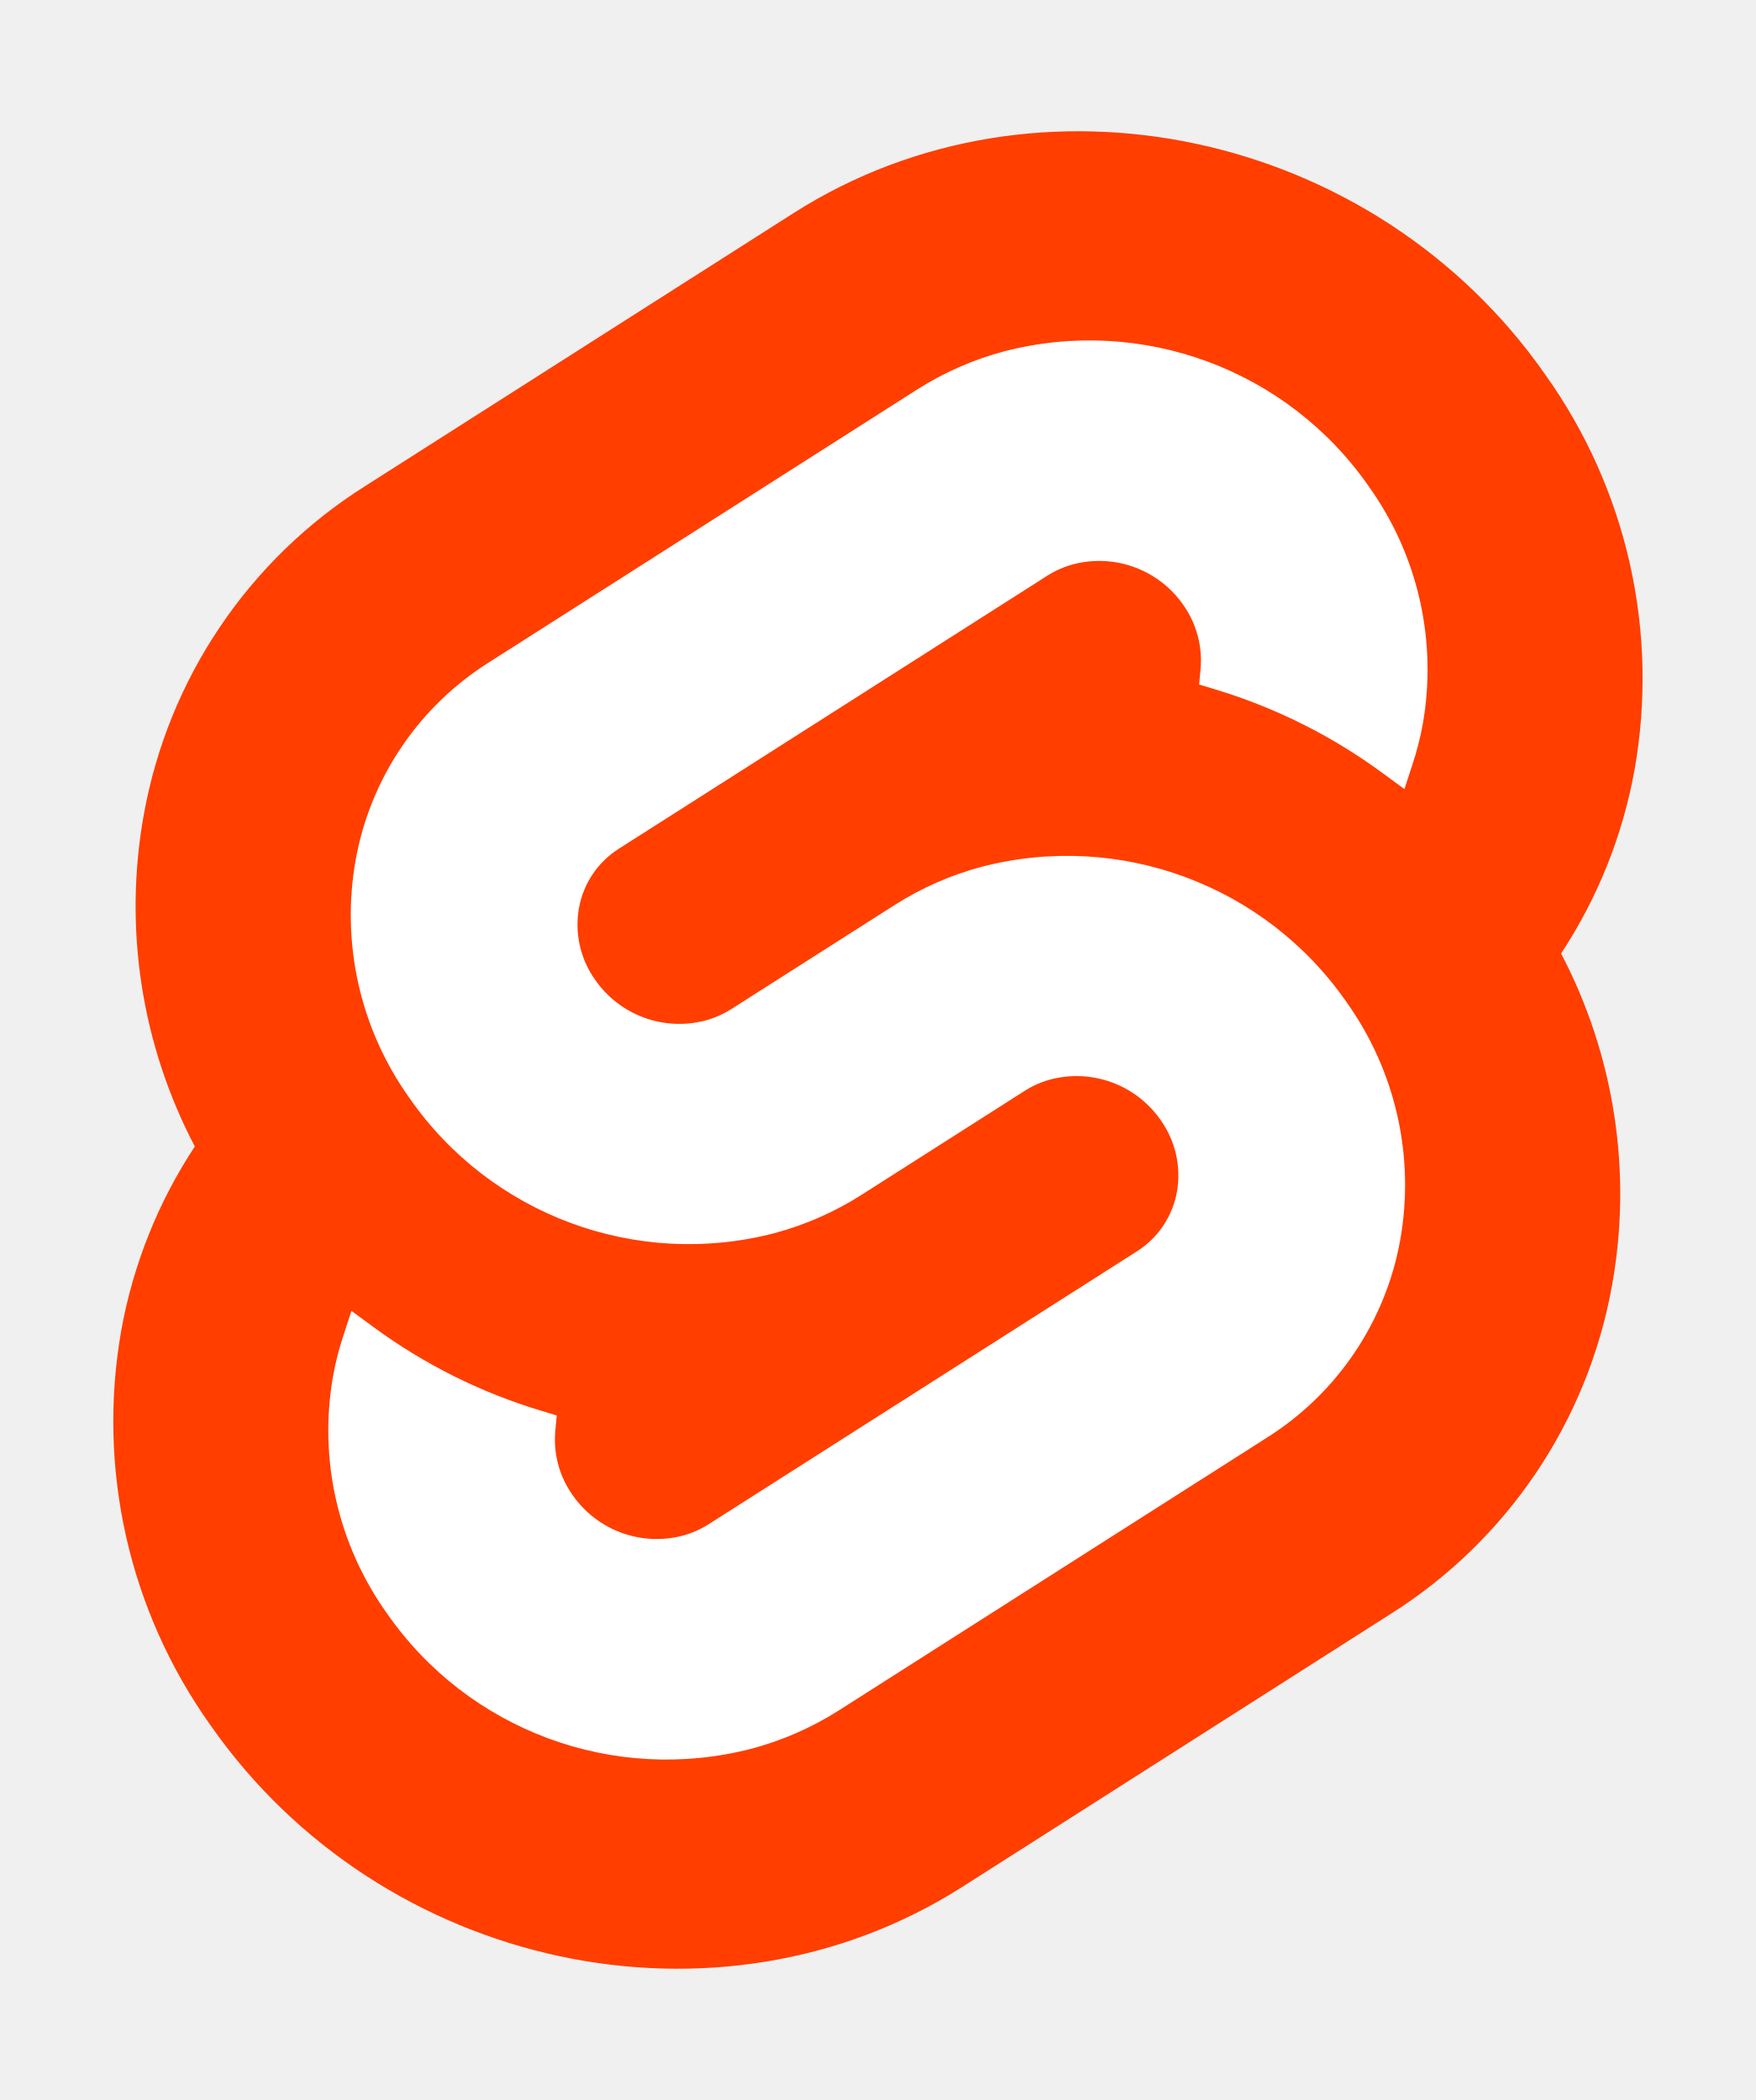
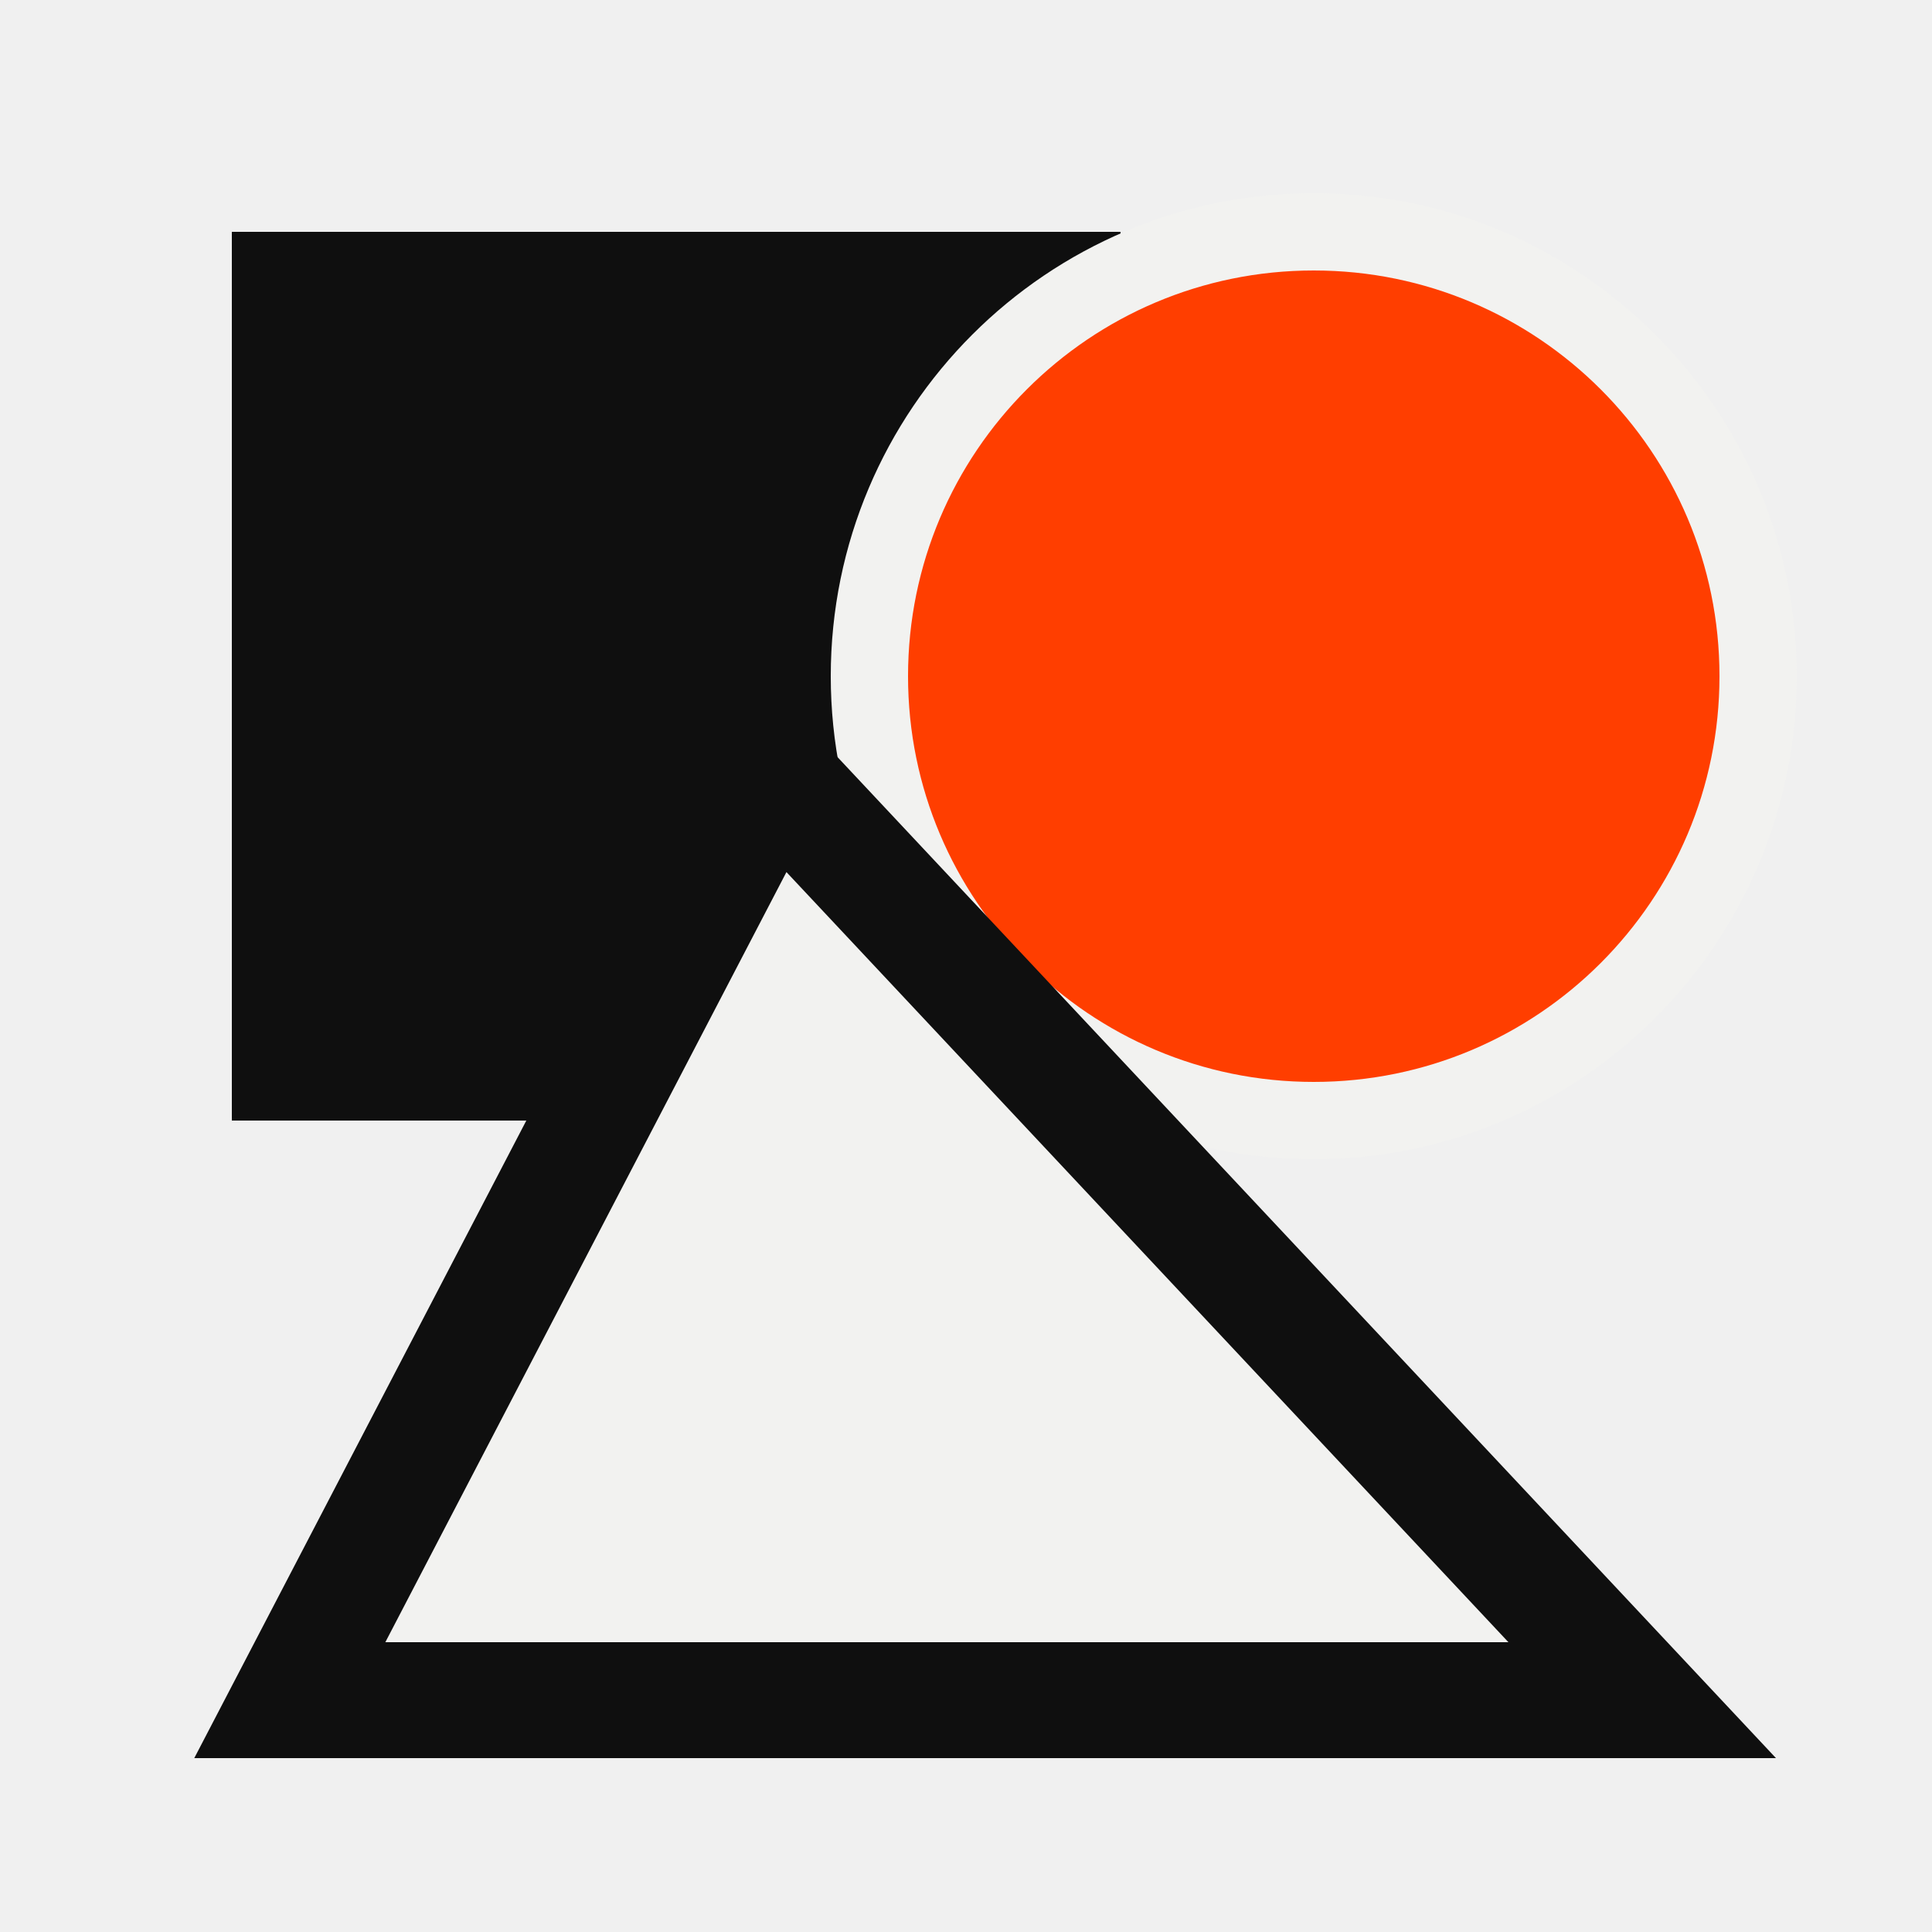
- <svg xmlns="http://www.w3.org/2000/svg" width="107" height="128" viewBox="0 0 107 128">
-   <path d="M94.157 22.819c-10.4-14.885-30.94-19.297-45.792-9.835L22.282 29.608A29.92 29.92 0 0 0 8.764 49.65a31.5 31.5 0 0 0 3.108 20.231 30 30 0 0 0-4.477 11.183 31.9 31.9 0 0 0 5.448 24.116c10.402 14.887 30.942 19.297 45.791 9.835l26.083-16.624A29.92 29.92 0 0 0 98.235 78.35a31.53 31.53 0 0 0-3.105-20.232 30 30 0 0 0 4.474-11.182 31.88 31.88 0 0 0-5.447-24.116" style="fill:#ff3e00" />
-   <path d="M45.817 106.582a20.72 20.72 0 0 1-22.237-8.243 19.17 19.17 0 0 1-3.277-14.503 18 18 0 0 1 .624-2.435l.49-1.498 1.337.981a33.6 33.6 0 0 0 10.203 5.098l.97.294-.09.968a5.85 5.85 0 0 0 1.052 3.878 6.24 6.24 0 0 0 6.695 2.485 5.8 5.8 0 0 0 1.603-.704L69.27 76.28a5.43 5.43 0 0 0 2.45-3.631 5.8 5.8 0 0 0-.987-4.371 6.24 6.24 0 0 0-6.698-2.487 5.7 5.7 0 0 0-1.6.704l-9.953 6.345a19 19 0 0 1-5.296 2.326 20.72 20.72 0 0 1-22.237-8.243 19.17 19.17 0 0 1-3.277-14.502 17.99 17.99 0 0 1 8.13-12.052l26.081-16.623a19 19 0 0 1 5.3-2.329 20.72 20.72 0 0 1 22.237 8.243 19.17 19.17 0 0 1 3.277 14.503 18 18 0 0 1-.624 2.435l-.49 1.498-1.337-.98a33.6 33.6 0 0 0-10.203-5.1l-.97-.294.09-.968a5.86 5.86 0 0 0-1.052-3.878 6.24 6.24 0 0 0-6.696-2.485 5.8 5.8 0 0 0-1.602.704L37.73 51.72a5.42 5.42 0 0 0-2.449 3.63 5.79 5.79 0 0 0 .986 4.372 6.24 6.24 0 0 0 6.698 2.486 5.8 5.8 0 0 0 1.602-.704l9.952-6.342a19 19 0 0 1 5.295-2.328 20.72 20.72 0 0 1 22.237 8.242 19.17 19.17 0 0 1 3.277 14.503 18 18 0 0 1-8.13 12.053l-26.081 16.622a19 19 0 0 1-5.3 2.328" style="fill:#fff" />
+ <svg xmlns="http://www.w3.org/2000/svg" viewBox="0 0 100 100">
+   <rect x="12" y="12" width="46" height="46" fill="#0F0F0F" />
+   <circle cx="68" cy="35" r="23" fill="#FF3E00" stroke="#F2F2F0" stroke-width="4" />
+   <polygon points="40,40 85,88 15,88" fill="#F2F2F0" stroke="#0F0F0F" stroke-width="6" stroke-linejoin="miter" />
</svg>
